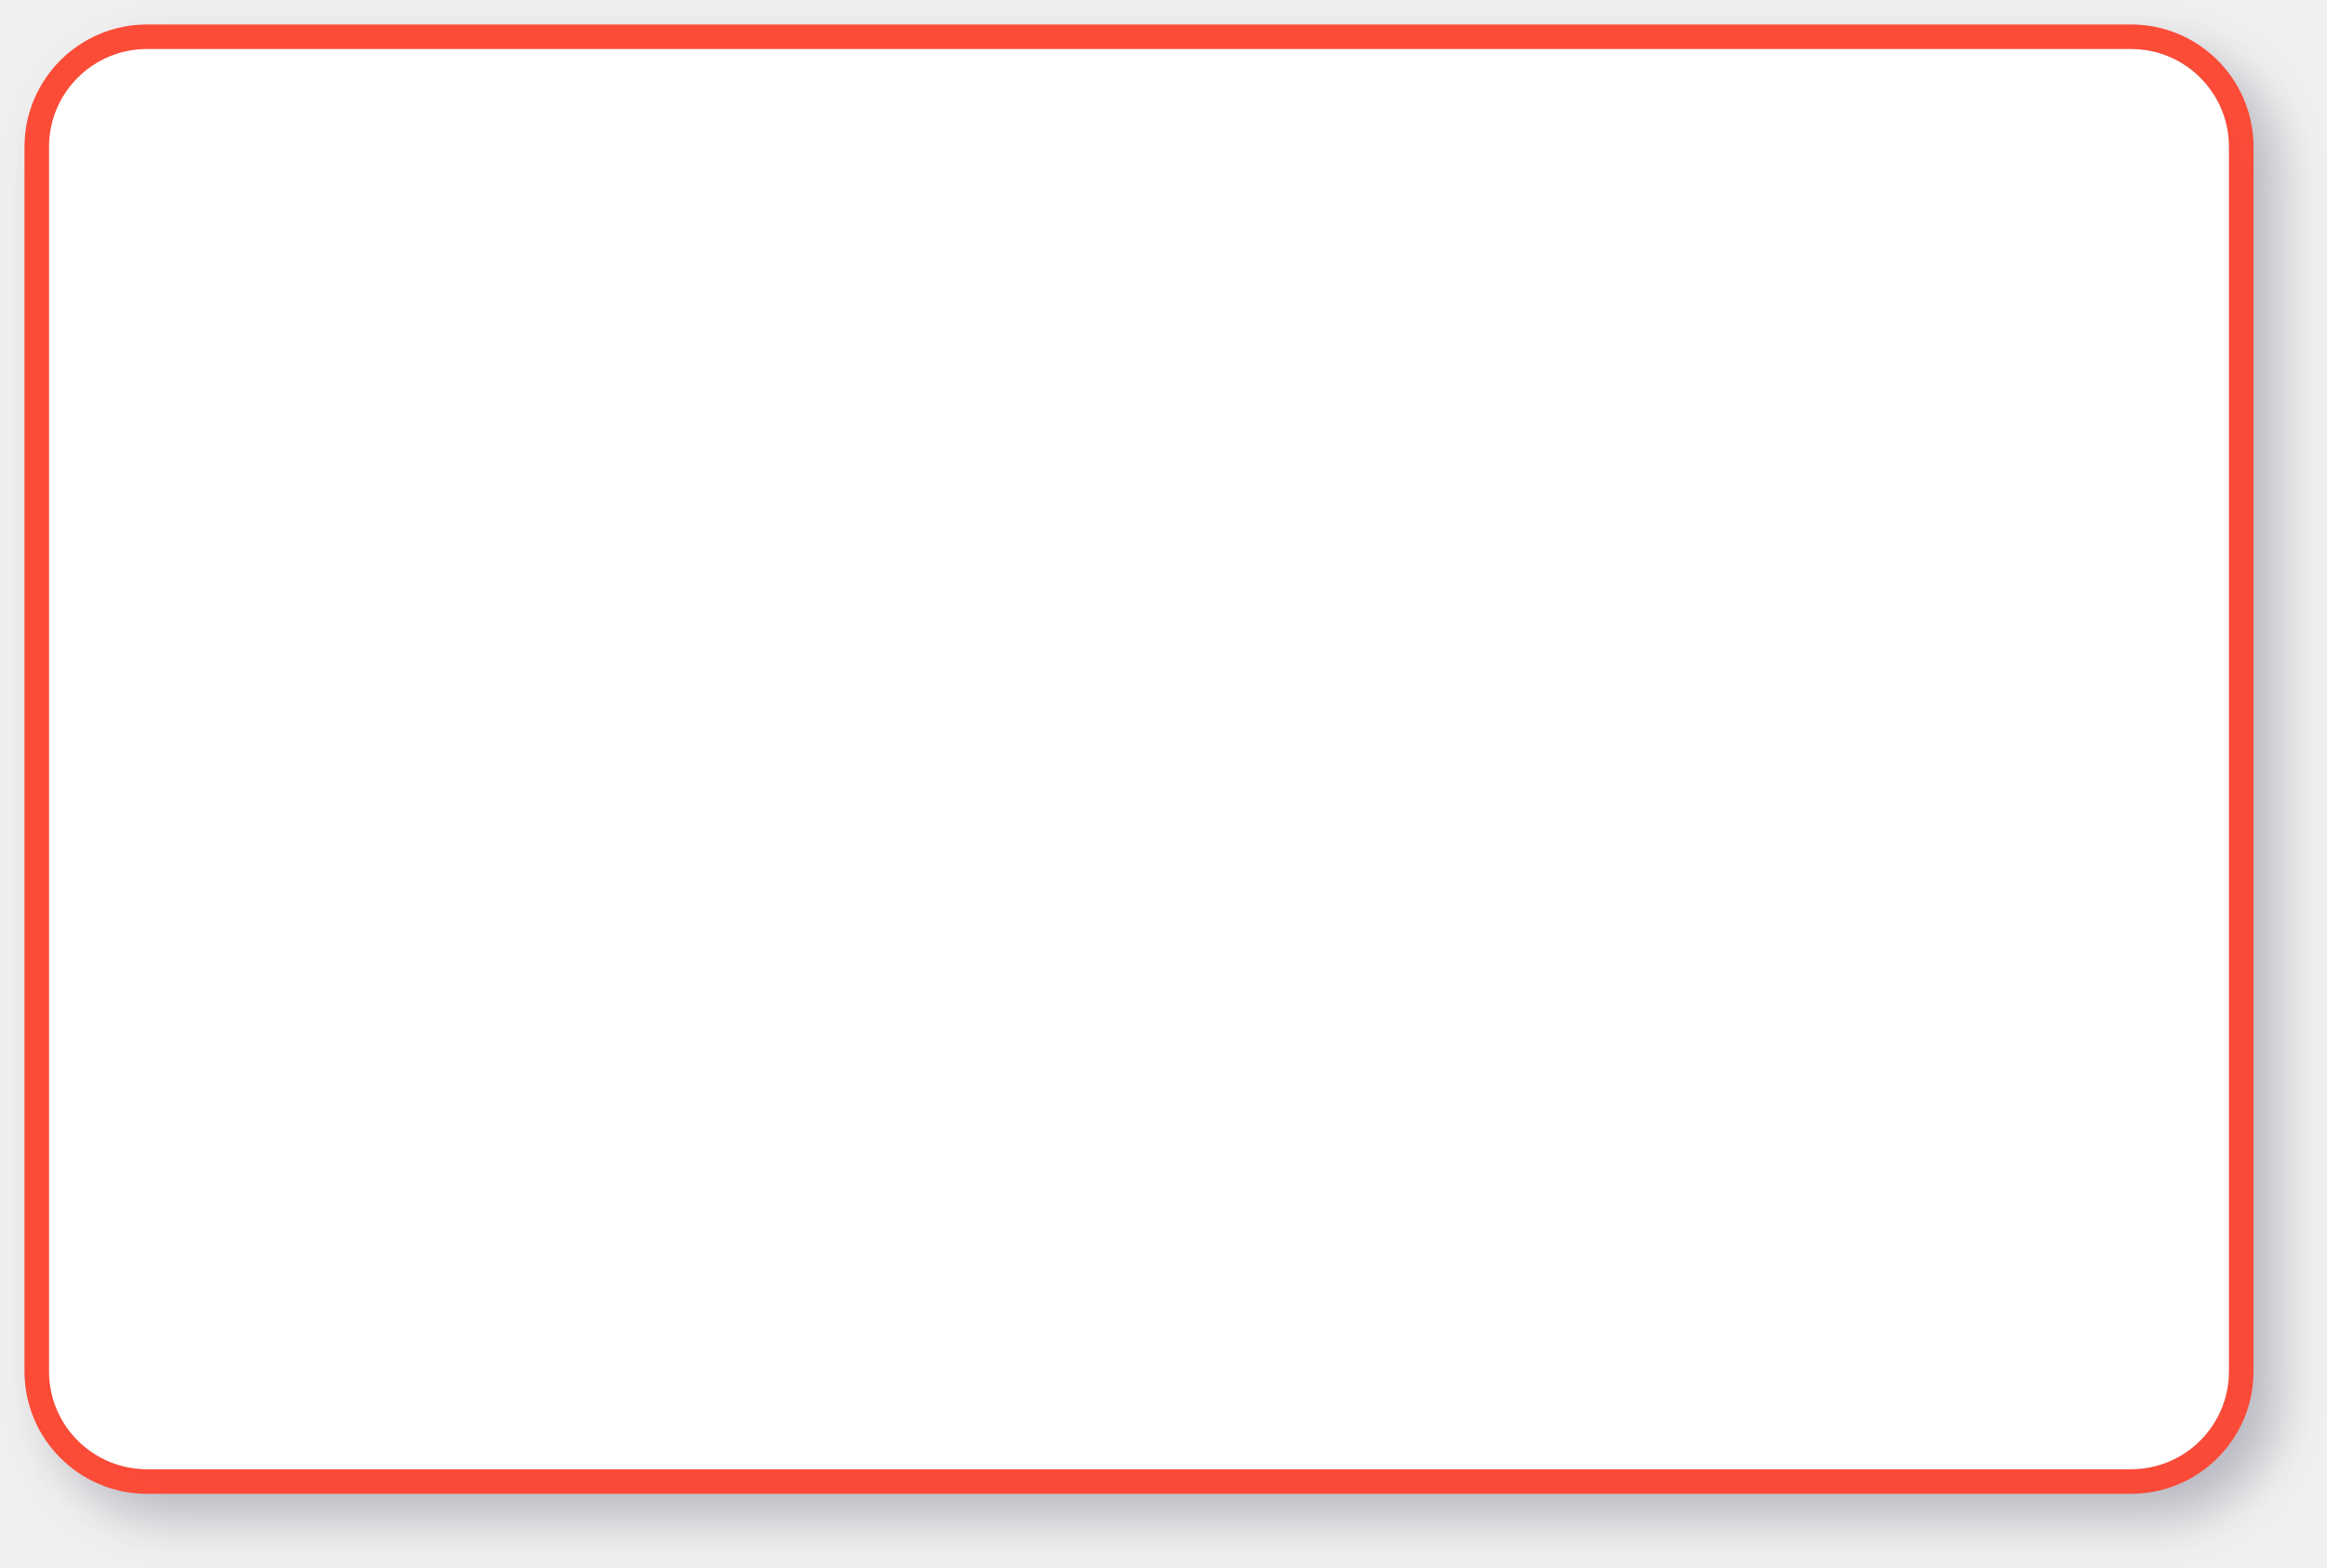
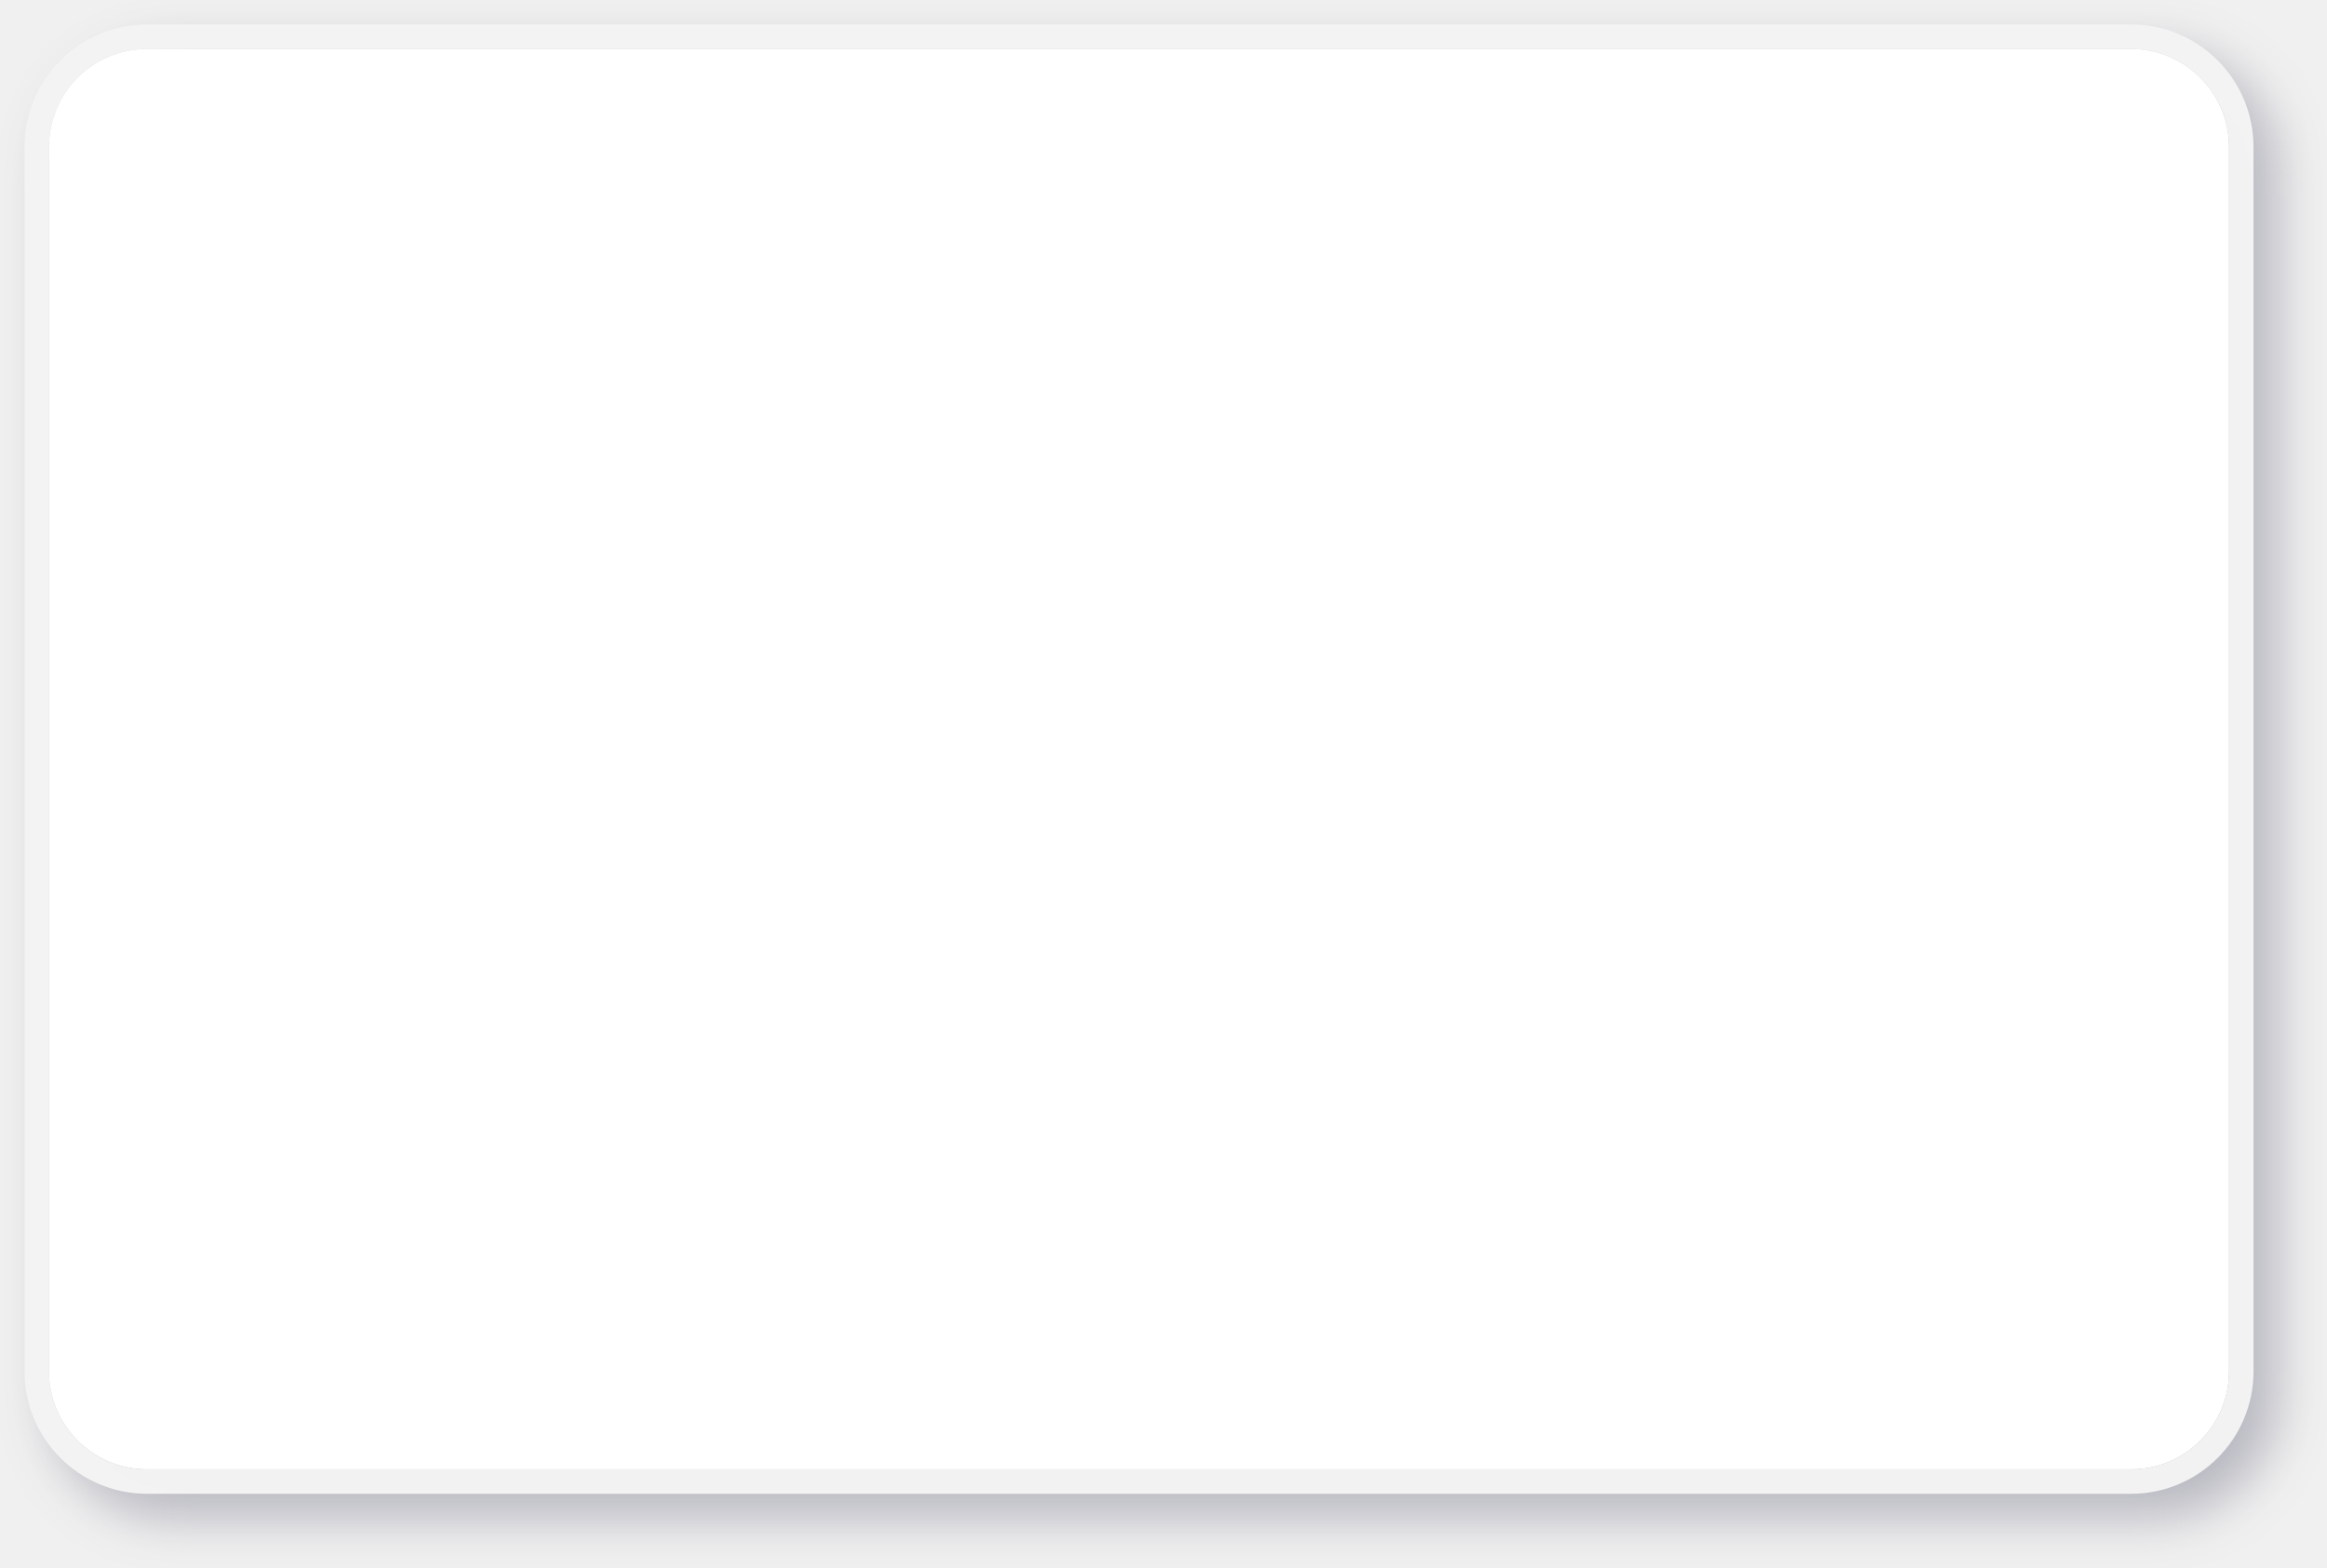
<svg xmlns="http://www.w3.org/2000/svg" xmlns:xlink="http://www.w3.org/1999/xlink" version="1.1" width="95px" height="64px">
  <defs>
-     <filter x="-1px" y="10px" width="95px" height="64px" filterUnits="userSpaceOnUse" id="filter132">
+     <filter x="193px" y="10px" width="95px" height="64px" filterUnits="userSpaceOnUse" id="filter107">
      <feOffset dx="1" dy="1" in="SourceAlpha" result="shadowOffsetInner" />
      <feGaussianBlur stdDeviation="1" in="shadowOffsetInner" result="shadowGaussian" />
      <feComposite in2="shadowGaussian" operator="atop" in="SourceAlpha" result="shadowComposite" />
      <feColorMatrix type="matrix" values="0 0 0 0 0.722  0 0 0 0 0.722  0 0 0 0 0.757  0 0 0 1 0  " in="shadowComposite" />
    </filter>
-     <g id="widget133">
-       <path d="M 1 16  A 4 4 0 0 1 5 12 L 86 12  A 4 4 0 0 1 90 16 L 90 66  A 4 4 0 0 1 86 70 L 5 70  A 4 4 0 0 1 1 66 L 1 16  Z " fill-rule="nonzero" fill="#ffffff" stroke="none" />
-       <path d="M 0.5 16  A 4.5 4.5 0 0 1 5 11.5 L 86 11.5  A 4.5 4.5 0 0 1 90.5 16 L 90.5 66  A 4.5 4.5 0 0 1 86 70.5 L 5 70.5  A 4.5 4.5 0 0 1 0.5 66 L 0.5 16  Z " stroke-width="1" stroke="#fc4a36" fill="none" stroke-opacity="0.992" />
+     <g id="widget108">
+       <path d="M 195 16  A 4 4 0 0 1 199 12 L 280 12  A 4 4 0 0 1 284 16 L 284 66  A 4 4 0 0 1 280 70 L 199 70  A 4 4 0 0 1 195 66 L 195 16  Z " fill-rule="nonzero" fill="#ffffff" stroke="none" />
+       <path d="M 194.5 16  A 4.5 4.5 0 0 1 199 11.5 L 280 11.5  A 4.5 4.5 0 0 1 284.5 16 L 284.5 66  A 4.5 4.5 0 0 1 280 70.5 L 199 70.5  A 4.5 4.5 0 0 1 194.5 66 L 194.5 16  Z " stroke-width="1" stroke="#f2f2f2" fill="none" stroke-opacity="0.992" />
    </g>
  </defs>
-   <g transform="matrix(1 0 0 1 1 -10 )">
-     <use xlink:href="#widget133" filter="url(#filter132)" />
-     <use xlink:href="#widget133" />
+   <g transform="matrix(1 0 0 1 -193 -10 )">
+     <use xlink:href="#widget108" filter="url(#filter107)" />
+     <use xlink:href="#widget108" />
  </g>
</svg>
